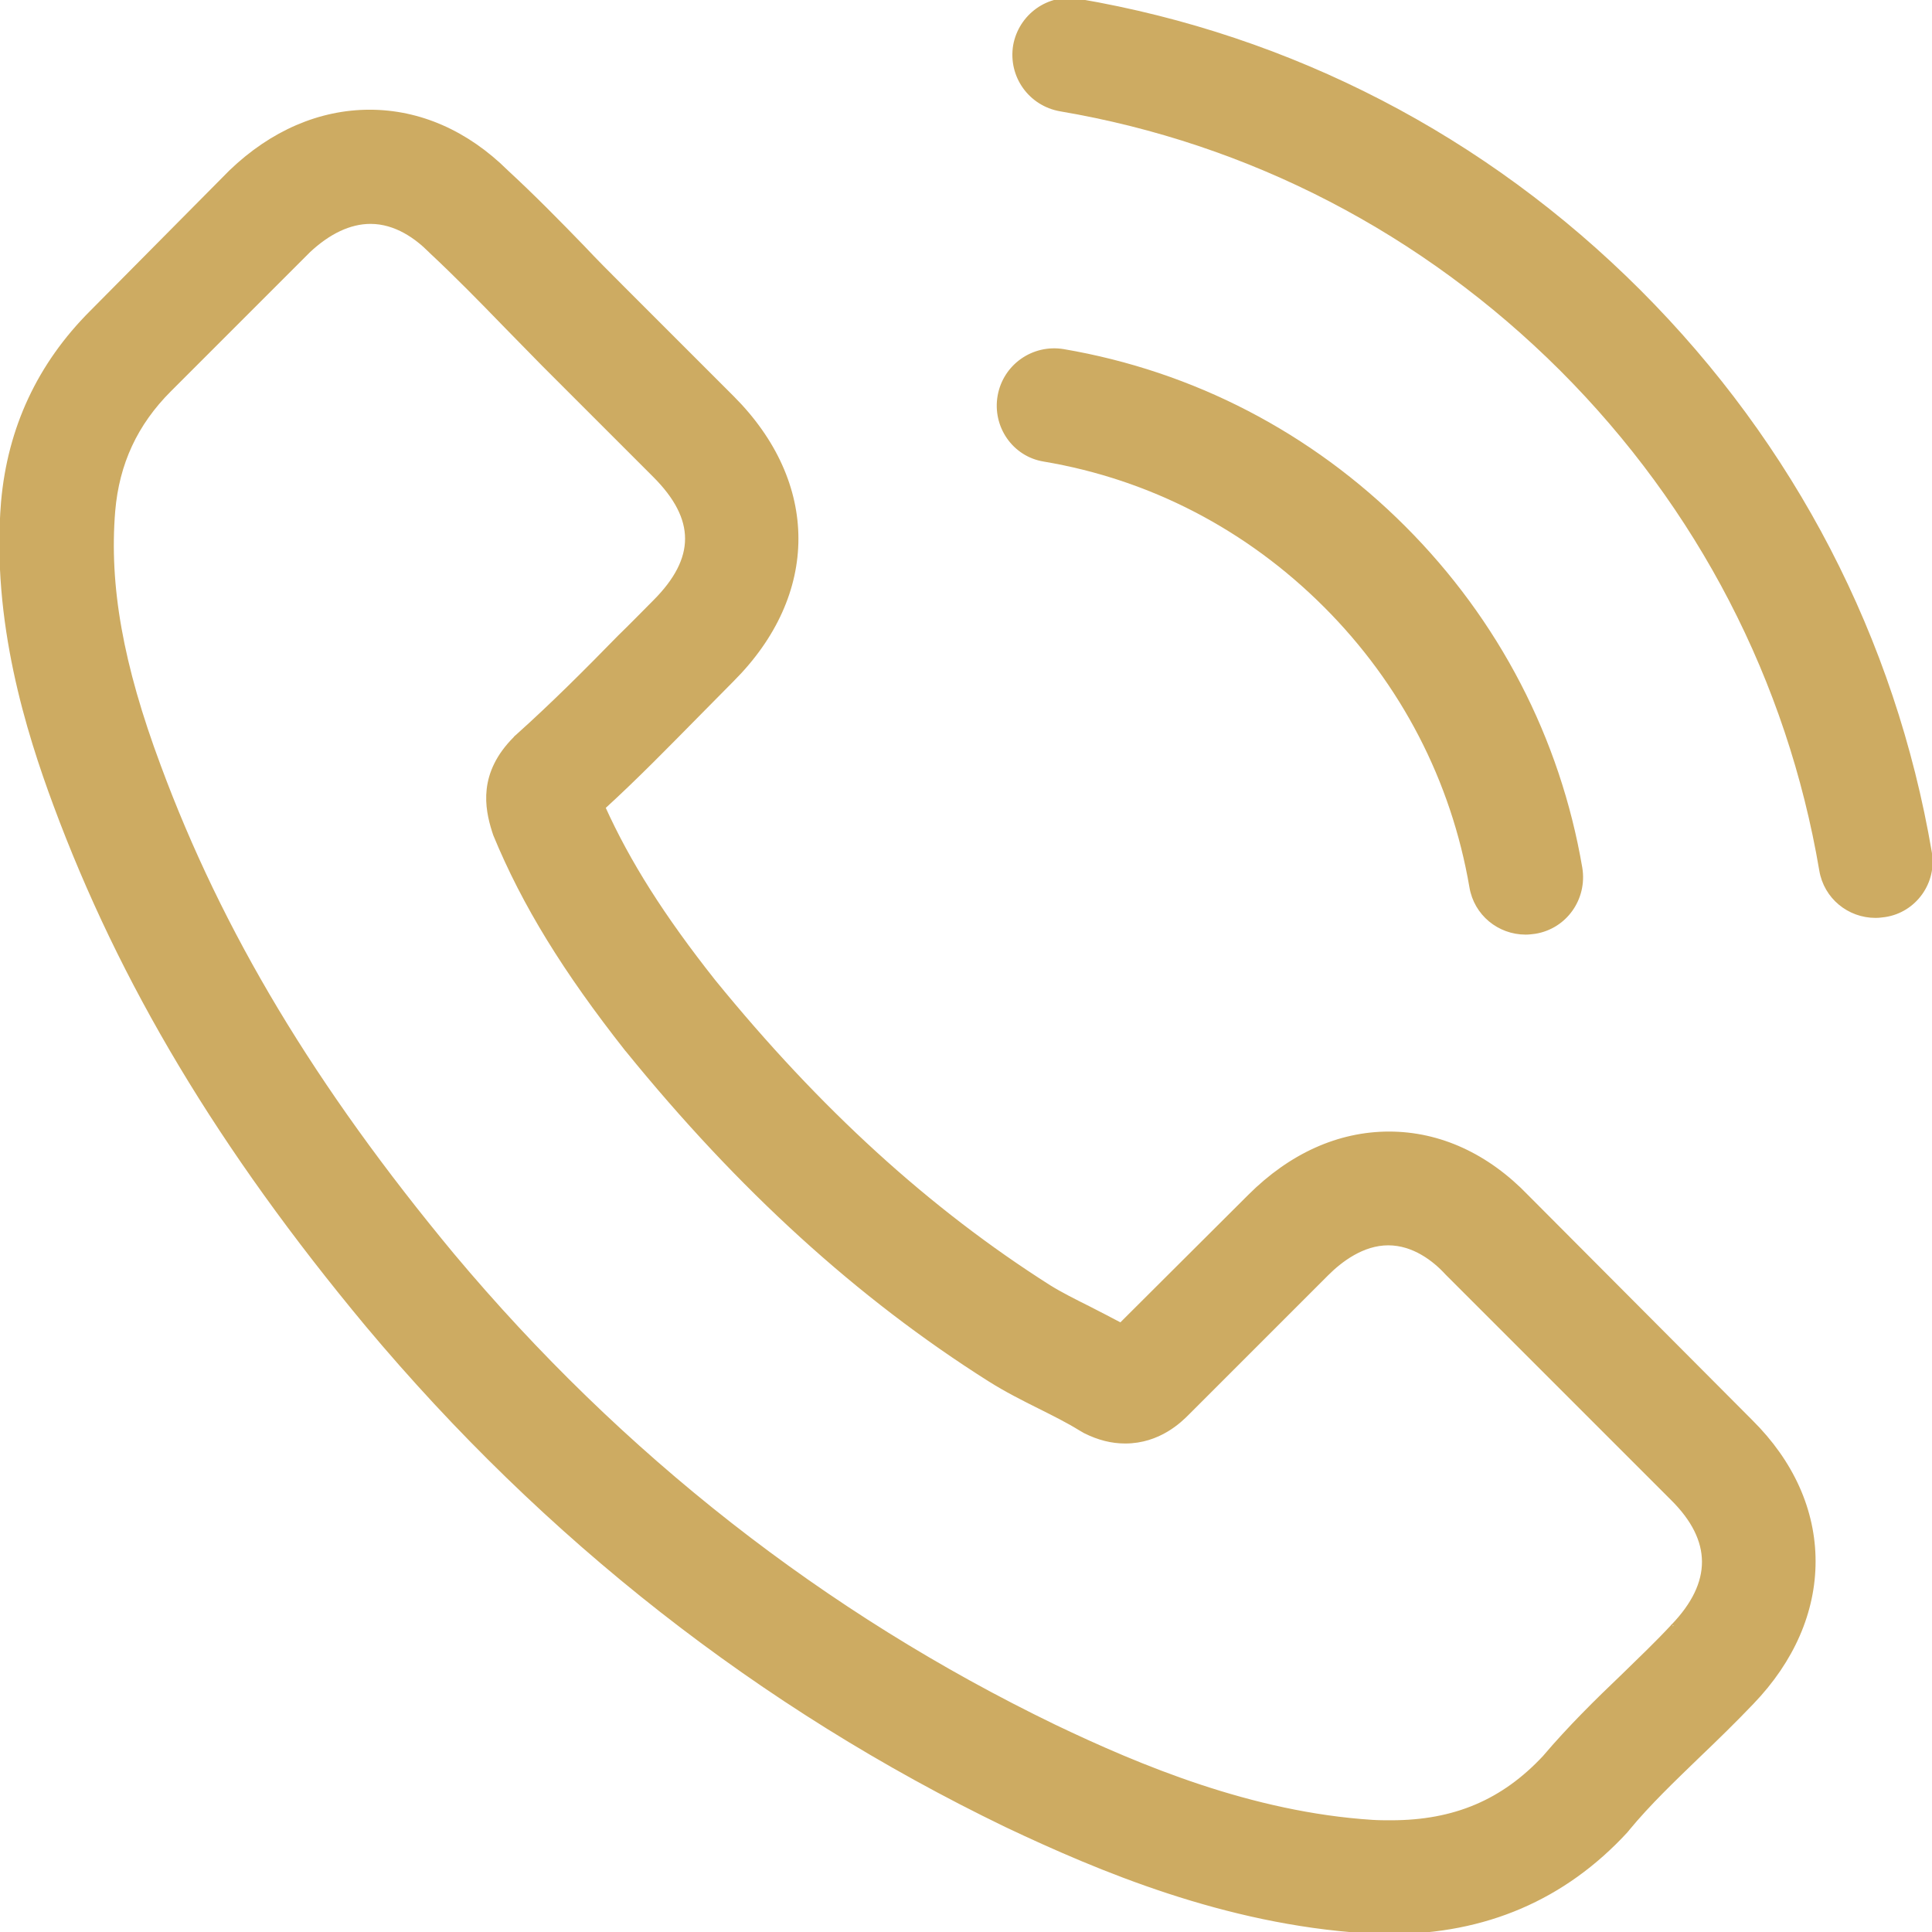
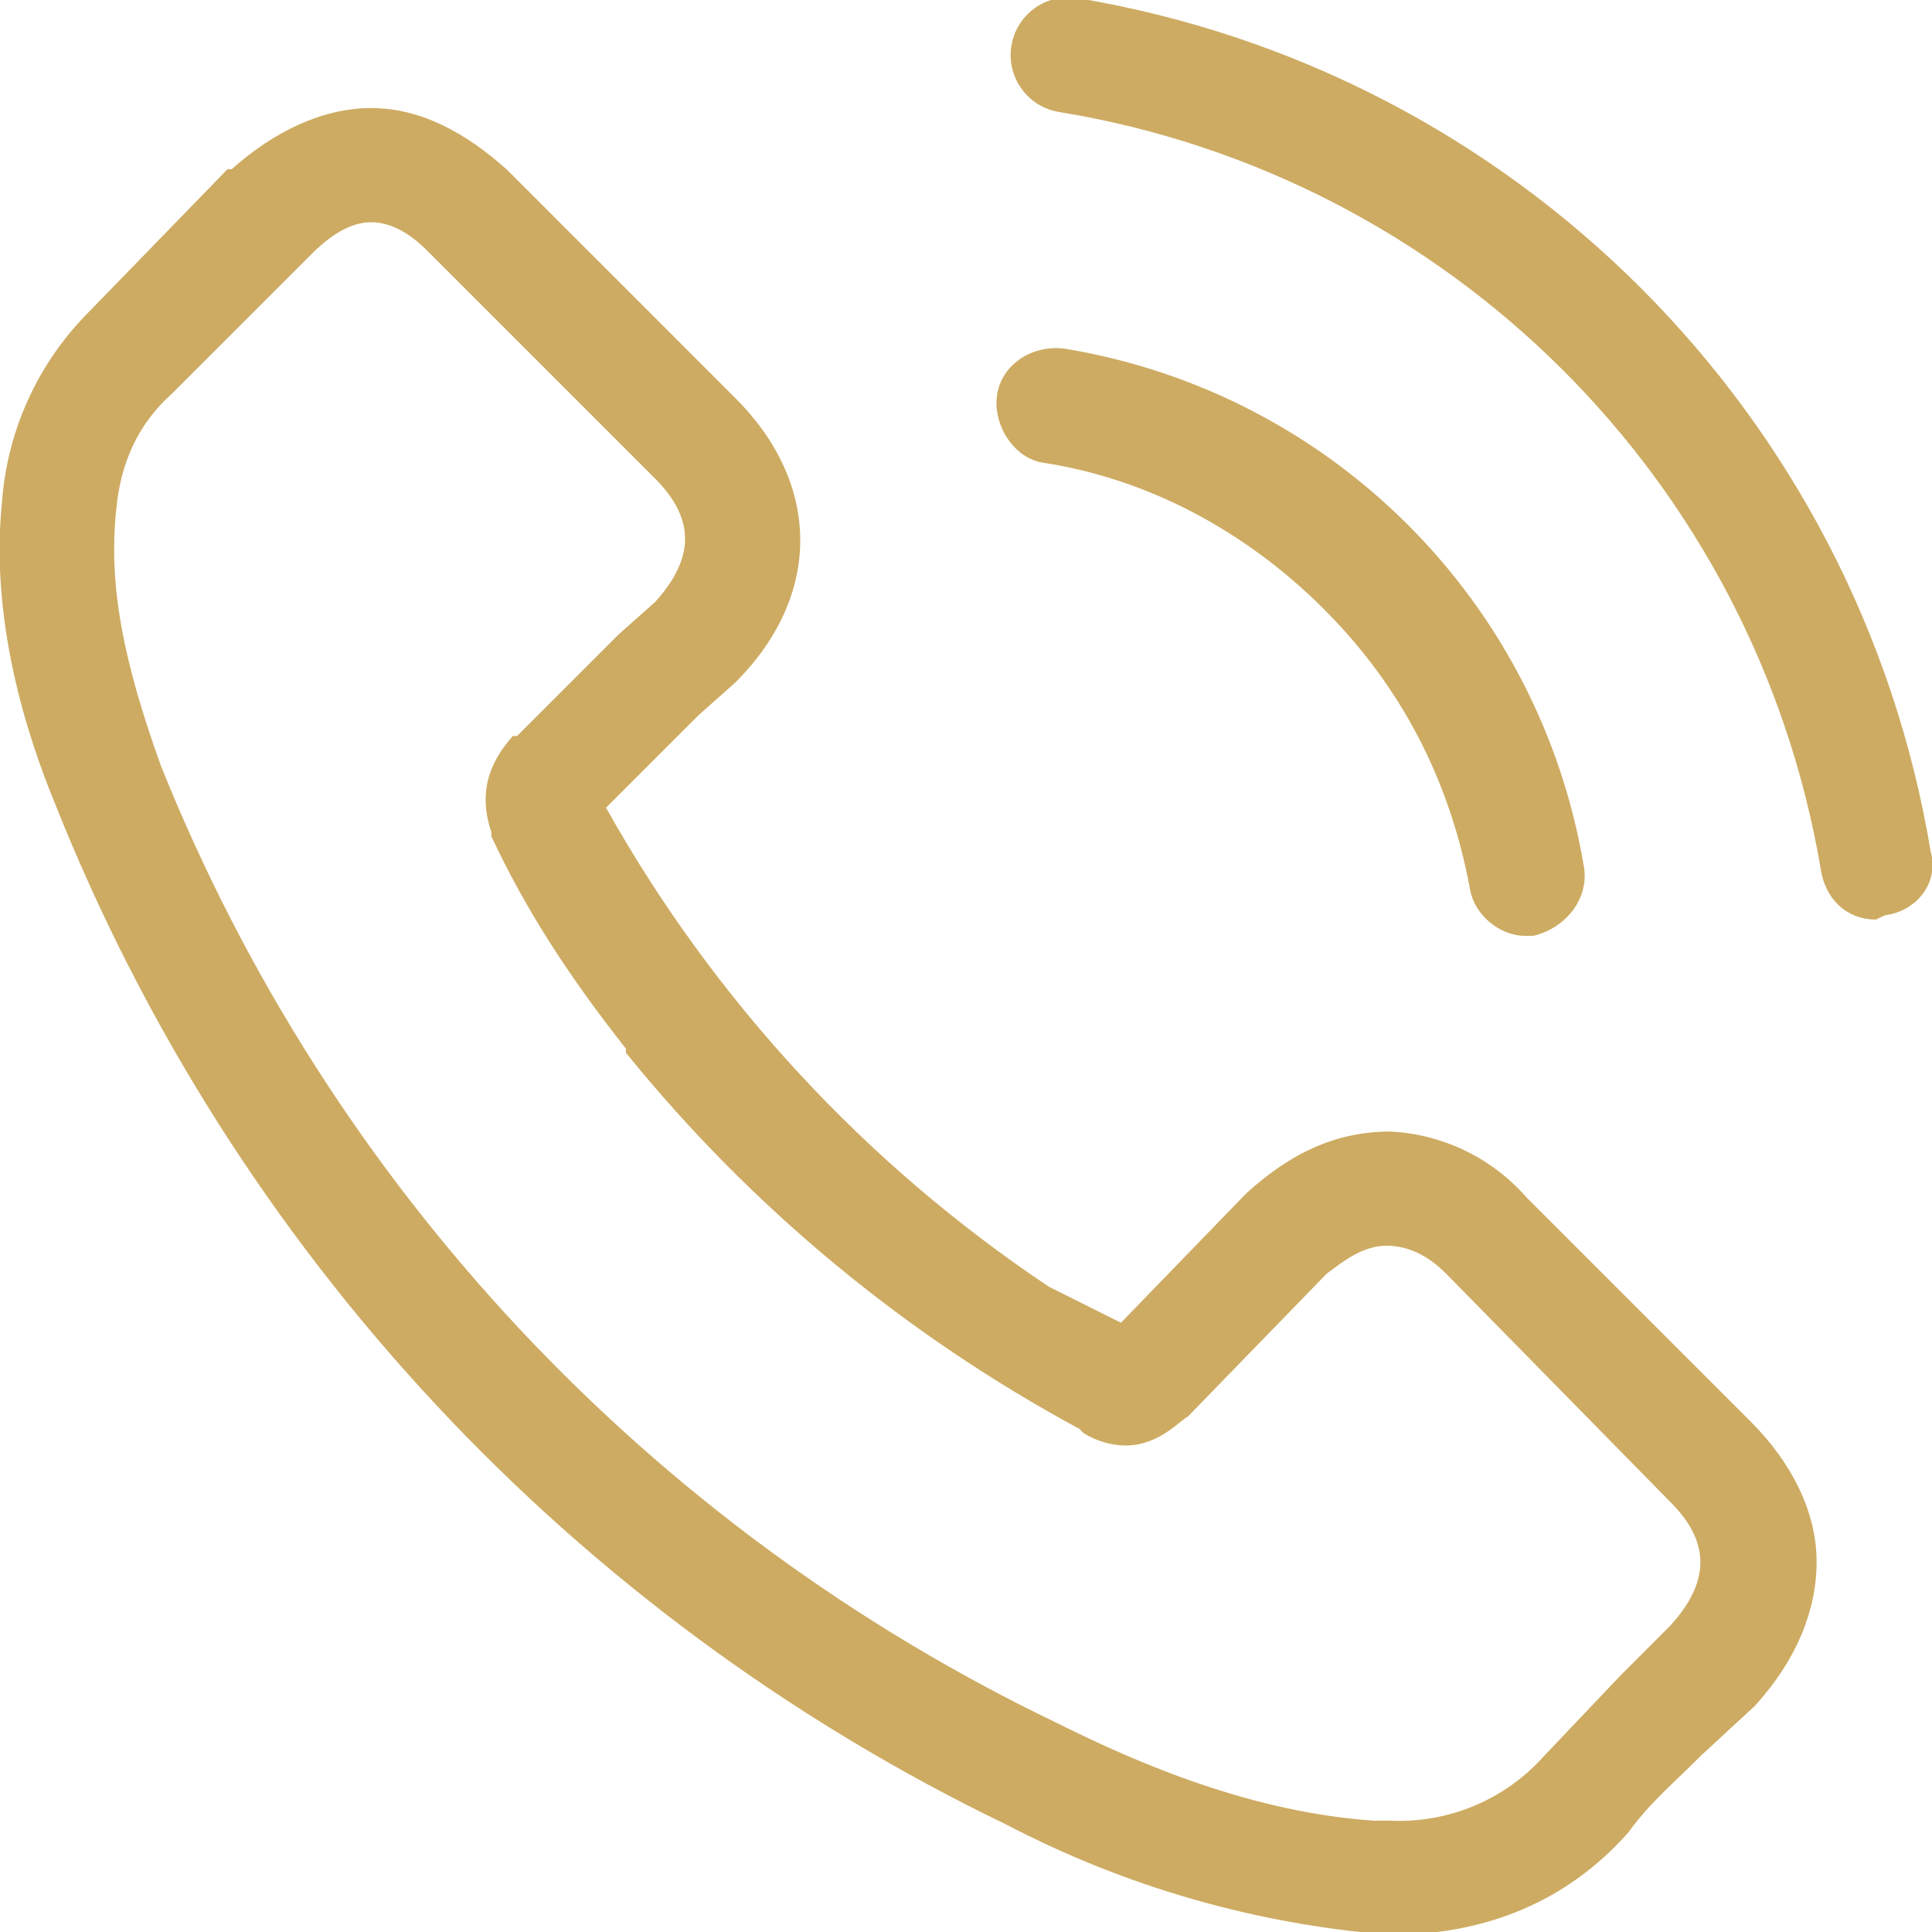
- <svg xmlns="http://www.w3.org/2000/svg" fill="#CDAB62" height="55px" width="55px" version="1.1" id="Capa_1" viewBox="0 0 473.806 473.806" xml:space="preserve" stroke="#CDAB62">
-   <g id="SVGRepo_bgCarrier" stroke-width="0" />
-   <g id="SVGRepo_tracerCarrier" stroke-linecap="round" stroke-linejoin="round" />
-   <g id="SVGRepo_iconCarrier">
-     <g>
-       <g>
-         <path d="M374.456,293.506c-9.7-10.1-21.4-15.5-33.8-15.5c-12.3,0-24.1,5.3-34.2,15.4l-31.6,31.5c-2.6-1.4-5.2-2.7-7.7-4 c-3.6-1.8-7-3.5-9.9-5.3c-29.6-18.8-56.5-43.3-82.3-75c-12.5-15.8-20.9-29.1-27-42.6c8.2-7.5,15.8-15.3,23.2-22.8 c2.8-2.8,5.6-5.7,8.4-8.5c21-21,21-48.2,0-69.2l-27.3-27.3c-3.1-3.1-6.3-6.3-9.3-9.5c-6-6.2-12.3-12.6-18.8-18.6 c-9.7-9.6-21.3-14.7-33.5-14.7s-24,5.1-34,14.7c-0.1,0.1-0.1,0.1-0.2,0.2l-34,34.3c-12.8,12.8-20.1,28.4-21.7,46.5 c-2.4,29.2,6.2,56.4,12.8,74.2c16.2,43.7,40.4,84.2,76.5,127.6c43.8,52.3,96.5,93.6,156.7,122.7c23,10.9,53.7,23.8,88,26 c2.1,0.1,4.3,0.2,6.3,0.2c23.1,0,42.5-8.3,57.7-24.8c0.1-0.2,0.3-0.3,0.4-0.5c5.2-6.3,11.2-12,17.5-18.1c4.3-4.1,8.7-8.4,13-12.9 c9.9-10.3,15.1-22.3,15.1-34.6c0-12.4-5.3-24.3-15.4-34.3L374.456,293.506z M410.256,398.806 C410.156,398.806,410.156,398.906,410.256,398.806c-3.9,4.2-7.9,8-12.2,12.2c-6.5,6.2-13.1,12.7-19.3,20 c-10.1,10.8-22,15.9-37.6,15.9c-1.5,0-3.1,0-4.6-0.1c-29.7-1.9-57.3-13.5-78-23.4c-56.6-27.4-106.3-66.3-147.6-115.6 c-34.1-41.1-56.9-79.1-72-119.9c-9.3-24.9-12.7-44.3-11.2-62.6c1-11.7,5.5-21.4,13.8-29.7l34.1-34.1c4.9-4.6,10.1-7.1,15.2-7.1 c6.3,0,11.4,3.8,14.6,7c0.1,0.1,0.2,0.2,0.3,0.3c6.1,5.7,11.9,11.6,18,17.9c3.1,3.2,6.3,6.4,9.5,9.7l27.3,27.3 c10.6,10.6,10.6,20.4,0,31c-2.9,2.9-5.7,5.8-8.6,8.6c-8.4,8.6-16.4,16.6-25.1,24.4c-0.2,0.2-0.4,0.3-0.5,0.5 c-8.6,8.6-7,17-5.2,22.7c0.1,0.3,0.2,0.6,0.3,0.9c7.1,17.2,17.1,33.4,32.3,52.7l0.1,0.1c27.6,34,56.7,60.5,88.8,80.8 c4.1,2.6,8.3,4.7,12.3,6.7c3.6,1.8,7,3.5,9.9,5.3c0.4,0.2,0.8,0.5,1.2,0.7c3.4,1.7,6.6,2.5,9.9,2.5c8.3,0,13.5-5.2,15.2-6.9 l34.2-34.2c3.4-3.4,8.8-7.5,15.1-7.5c6.2,0,11.3,3.9,14.4,7.3c0.1,0.1,0.1,0.1,0.2,0.2l55.1,55.1 C420.456,377.706,420.456,388.206,410.256,398.806z" />
-         <path d="M256.056,112.706c26.2,4.4,50,16.8,69,35.8s31.3,42.8,35.8,69c1.1,6.6,6.8,11.2,13.3,11.2c0.8,0,1.5-0.1,2.3-0.2 c7.4-1.2,12.3-8.2,11.1-15.6c-5.4-31.7-20.4-60.6-43.3-83.5s-51.8-37.9-83.5-43.3c-7.4-1.2-14.3,3.7-15.6,11 S248.656,111.506,256.056,112.706z" />
-         <path d="M473.256,209.006c-8.9-52.2-33.5-99.7-71.3-137.5s-85.3-62.4-137.5-71.3c-7.3-1.3-14.2,3.7-15.5,11 c-1.2,7.4,3.7,14.3,11.1,15.6c46.6,7.9,89.1,30,122.9,63.7c33.8,33.8,55.8,76.3,63.7,122.9c1.1,6.6,6.8,11.2,13.3,11.2 c0.8,0,1.5-0.1,2.3-0.2C469.556,223.306,474.556,216.306,473.256,209.006z" />
-       </g>
-     </g>
-   </g>
+ <svg xmlns="http://www.w3.org/2000/svg" xml:space="preserve" width="55" height="55" fill="#CDAB62" stroke="#CDAB62" viewBox="0 0 473.8 473.8">
+   <path d="M374 294a47 47 0 0 0-33-16c-13 0-24 5-35 15l-31 32-8-4-10-5a343 343 0 0 1-109-118l23-23 9-8c21-21 21-48 0-69l-28-28-9-9-19-19c-10-9-21-15-33-15s-24 6-34 15h-1L22 77a73 73 0 0 0-21 46c-3 29 6 57 13 74a471 471 0 0 0 233 250 244 244 0 0 0 94 27c23 0 43-8 58-25 5-7 11-12 18-19l13-12c10-11 15-23 15-35s-6-24-16-34l-55-55zm36 105-12 12-19 20a48 48 0 0 1-38 16h-4c-30-2-58-14-78-24A444 444 0 0 1 39 188c-9-25-13-44-11-63 1-11 5-21 14-29l34-34c5-5 10-8 15-8 6 0 11 4 14 7l1 1 18 18 9 9 28 28c10 10 10 20 0 31l-9 8-25 25h-1c-8 9-7 17-5 23v1c8 17 18 33 33 52v1a367 367 0 0 0 111 92l1 1c3 2 7 3 10 3 8 0 13-6 15-7l34-35c4-3 9-7 15-7 7 0 12 4 15 7l55 56c10 10 10 20 0 31zM256 113c26 4 50 17 69 36s31 42 36 69c1 6 7 11 13 11h2c8-2 13-9 12-16A154 154 0 0 0 261 86c-8-1-15 4-16 11s4 15 11 16z" />
+   <path d="M473 209A254 254 0 0 0 264 0a13 13 0 1 0-4 27 227 227 0 0 1 187 186c1 7 6 12 13 12l2-1c8-1 13-8 11-15z" />
</svg>
